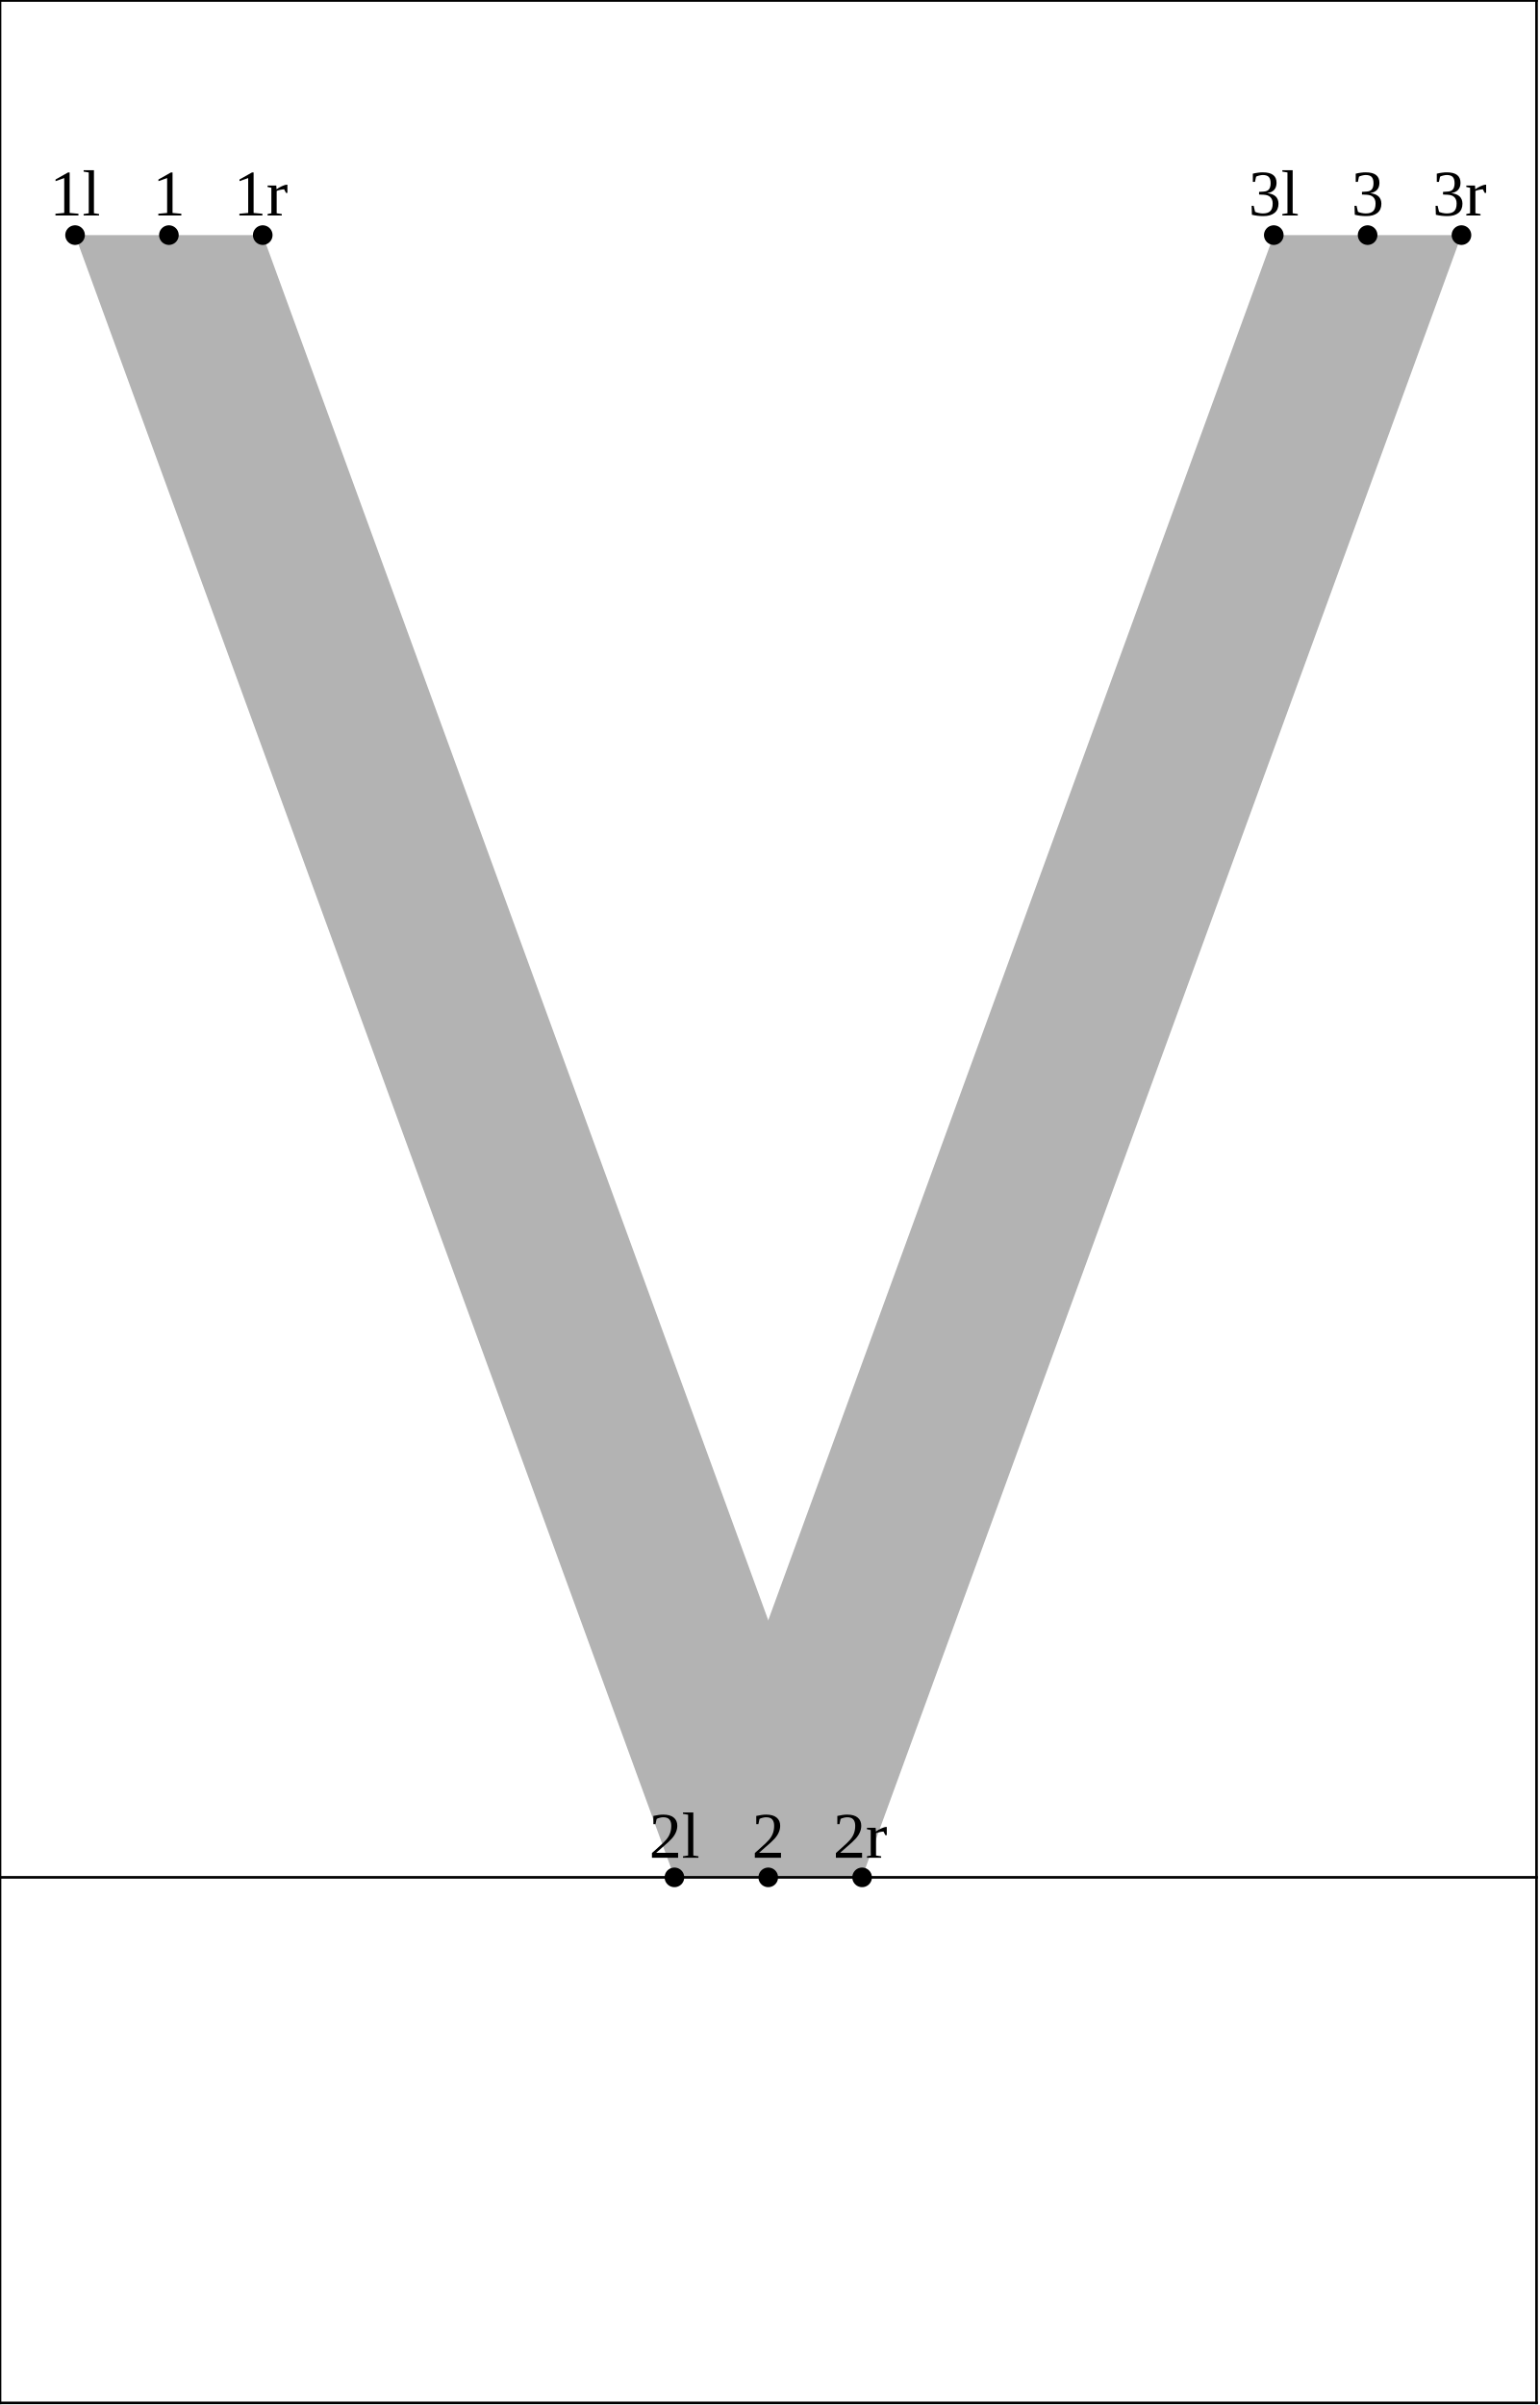
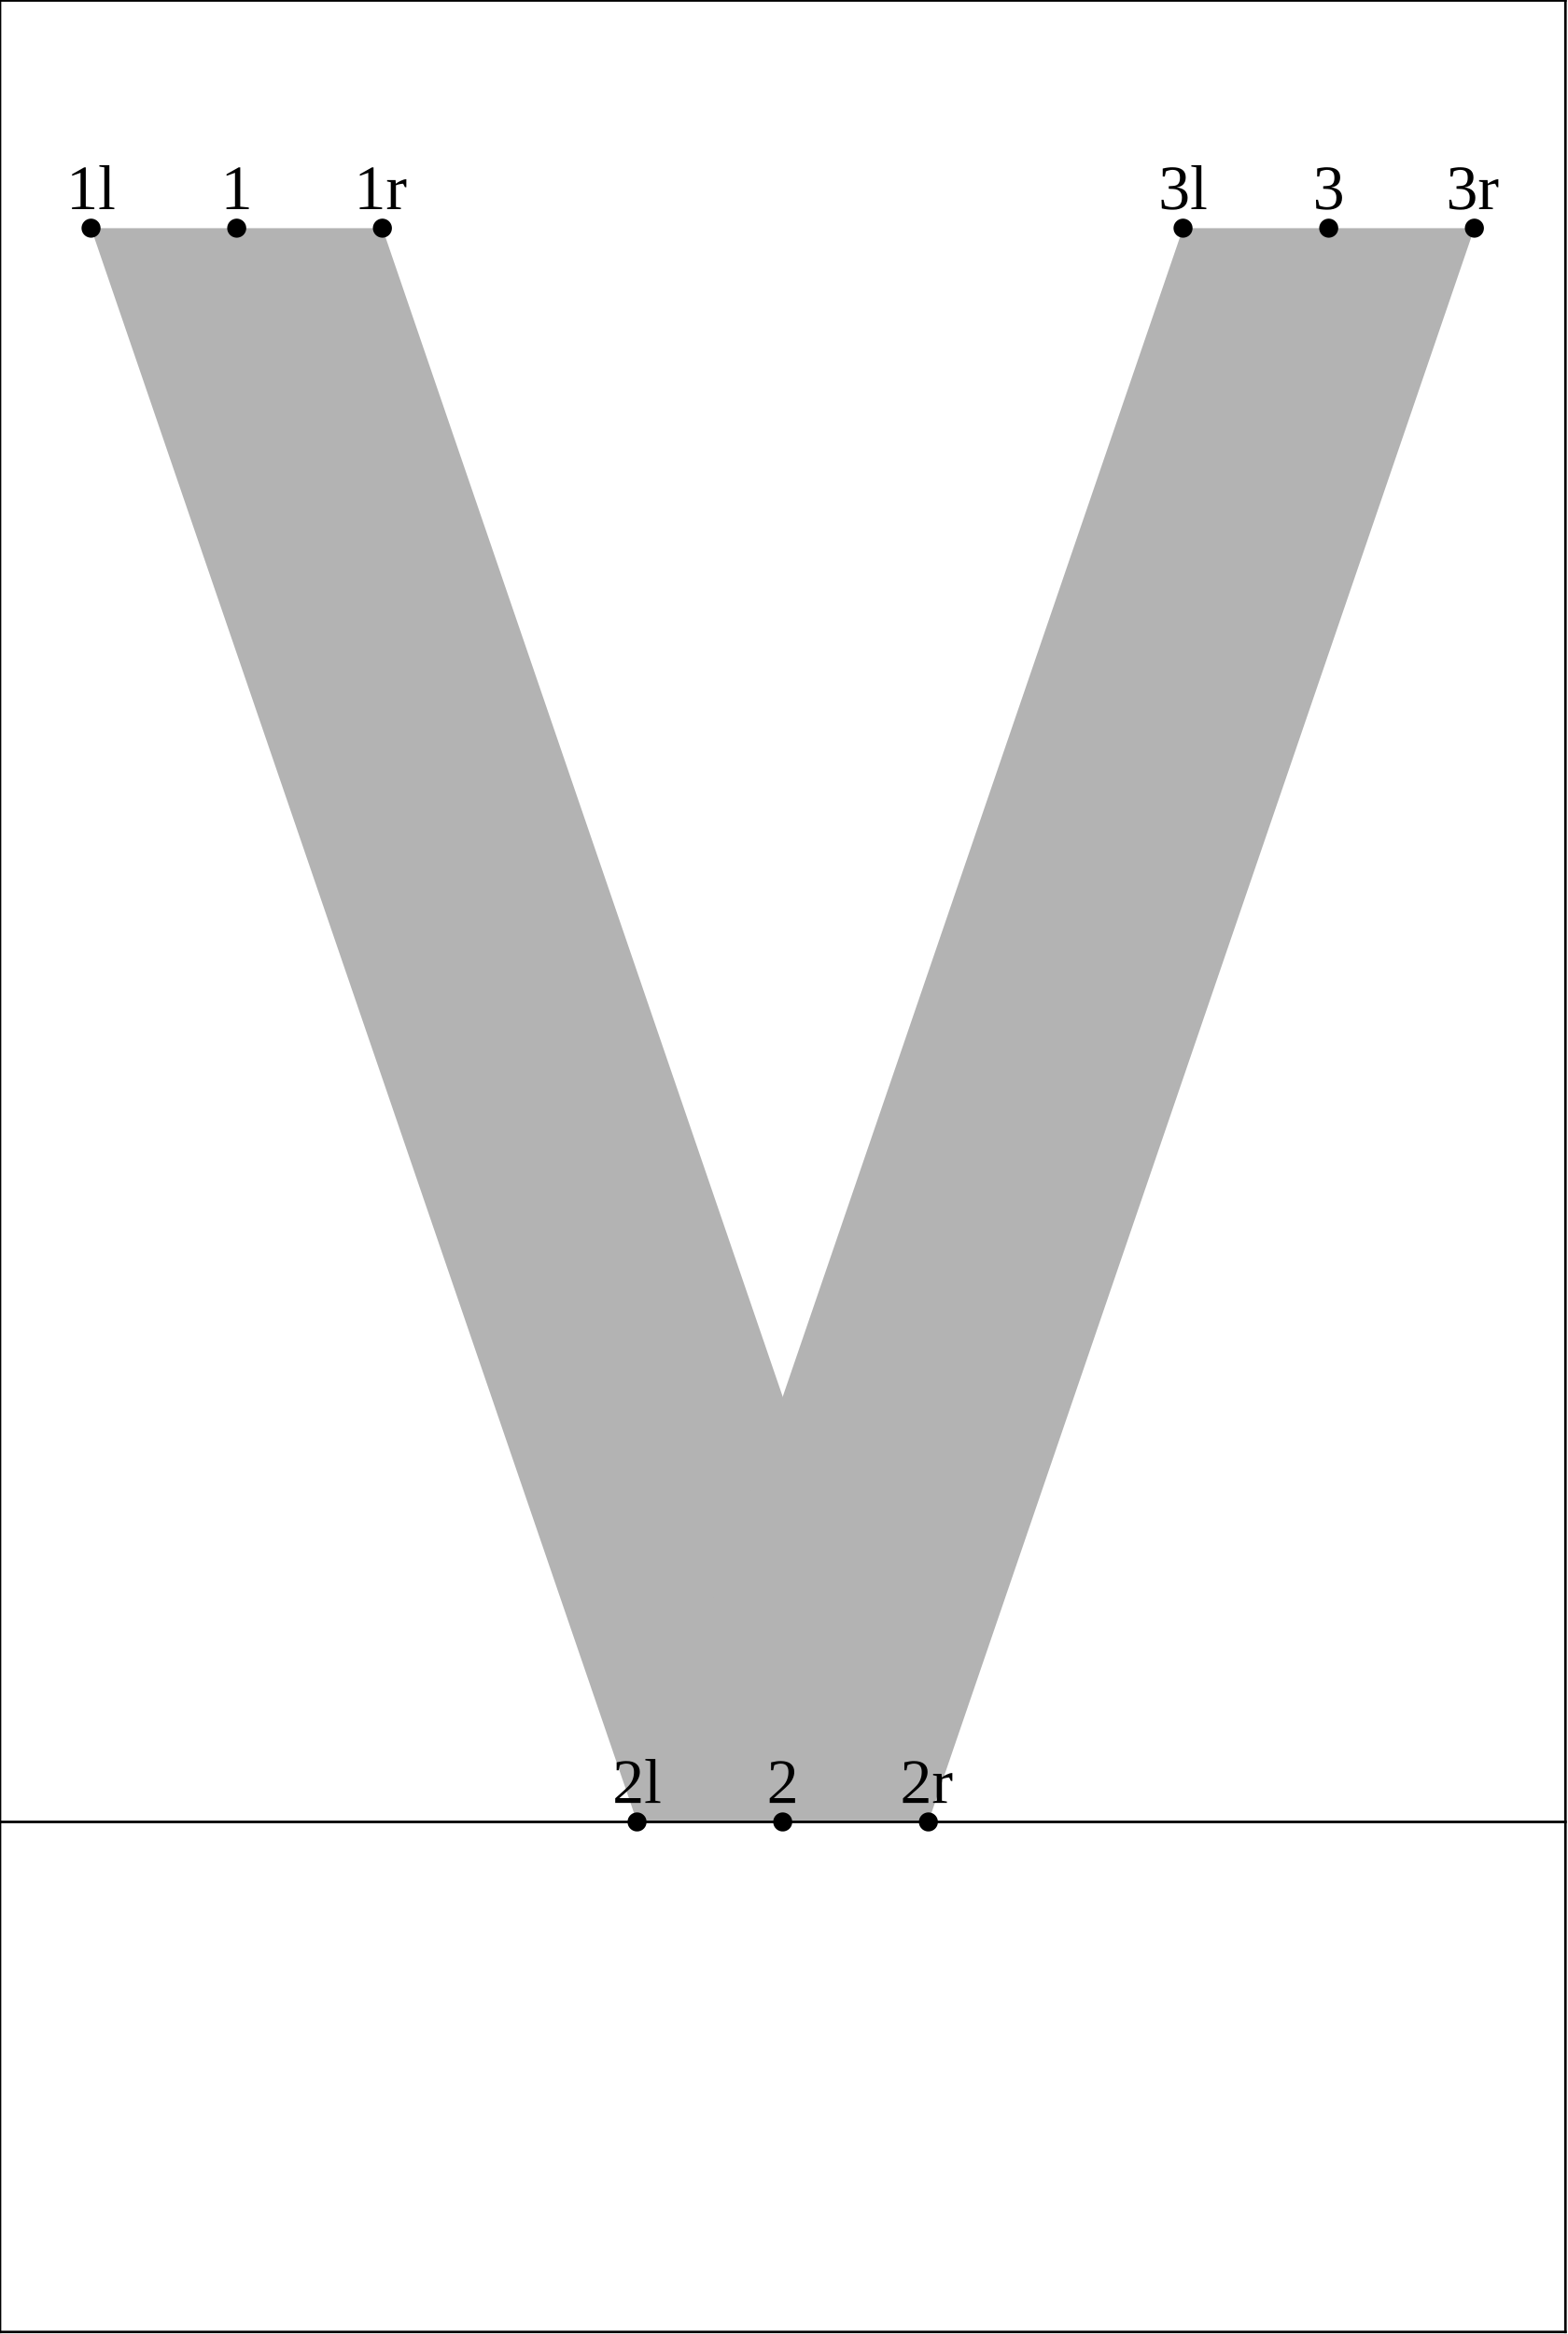
- <svg xmlns="http://www.w3.org/2000/svg" version="1.1" width="235.319" height="367.662" viewBox="0 0 235.319 367.662">
-   <path d="M11.477 35.942L103.113 287L131.806 287L40.169 35.942Z" style="fill: rgb(70%,70%,70%);stroke: none;" />
-   <path d="M194.749 35.942L103.113 287L131.806 287L223.442 35.942Z" style="fill: rgb(70%,70%,70%);stroke: none;" />
-   <g transform="translate(7.602539 32.94206)" style="fill: rgb(0%,0%,0%);">
+ <svg xmlns="http://www.w3.org/2000/svg" version="1.1" width="247.065" height="367.662" viewBox="0 0 247.065 367.662">
+   <path d="M14.346 35.942L100.379 287L146.286 287L60.254 35.942Z" style="fill: rgb(70%,70%,70%);stroke: none;" />
+   <path d="M186.411 35.942L100.379 287L146.286 287L232.319 35.942Z" style="fill: rgb(70%,70%,70%);stroke: none;" />
+   <g transform="translate(10.47183 32.94206)" style="fill: rgb(0%,0%,0%);">
    <text font-size="9.963">1l</text>
  </g>
-   <path d="M11.477 35.942l0 0" style="stroke:rgb(0%,0%,0%); stroke-width: 3;stroke-linecap: round;stroke-linejoin: round;stroke-miterlimit: 10;fill: none;" />
-   <g transform="translate(99.23871 284)" style="fill: rgb(0%,0%,0%);">
+   <path d="M14.346 35.942l0 0" style="stroke:rgb(0%,0%,0%); stroke-width: 3;stroke-linecap: round;stroke-linejoin: round;stroke-miterlimit: 10;fill: none;" />
+   <g transform="translate(96.5043 284)" style="fill: rgb(0%,0%,0%);">
    <text font-size="9.963">2l</text>
  </g>
-   <path d="M103.113 287l0 0" style="stroke:rgb(0%,0%,0%); stroke-width: 3;stroke-linecap: round;stroke-linejoin: round;stroke-miterlimit: 10;fill: none;" />
-   <g transform="translate(190.8749 32.94206)" style="fill: rgb(0%,0%,0%);">
+   <path d="M100.379 287l0 0" style="stroke:rgb(0%,0%,0%); stroke-width: 3;stroke-linecap: round;stroke-linejoin: round;stroke-miterlimit: 10;fill: none;" />
+   <g transform="translate(182.5368 32.94206)" style="fill: rgb(0%,0%,0%);">
    <text font-size="9.963">3l</text>
  </g>
-   <path d="M194.749 35.942l0 0" style="stroke:rgb(0%,0%,0%); stroke-width: 3;stroke-linecap: round;stroke-linejoin: round;stroke-miterlimit: 10;fill: none;" />
-   <g transform="translate(23.33246 32.94206)" style="fill: rgb(0%,0%,0%);">
+   <path d="M186.411 35.942l0 0" style="stroke:rgb(0%,0%,0%); stroke-width: 3;stroke-linecap: round;stroke-linejoin: round;stroke-miterlimit: 10;fill: none;" />
+   <g transform="translate(34.80939 32.94206)" style="fill: rgb(0%,0%,0%);">
    <text font-size="9.963">1</text>
  </g>
-   <path d="M25.823 35.942l0 0" style="stroke:rgb(0%,0%,0%); stroke-width: 3;stroke-linecap: round;stroke-linejoin: round;stroke-miterlimit: 10;fill: none;" />
-   <g transform="translate(114.9686 284)" style="fill: rgb(0%,0%,0%);">
+   <path d="M37.3 35.942l0 0" style="stroke:rgb(0%,0%,0%); stroke-width: 3;stroke-linecap: round;stroke-linejoin: round;stroke-miterlimit: 10;fill: none;" />
+   <g transform="translate(120.8419 284)" style="fill: rgb(0%,0%,0%);">
    <text font-size="9.963">2</text>
  </g>
-   <path d="M117.459 287l0 0" style="stroke:rgb(0%,0%,0%); stroke-width: 3;stroke-linecap: round;stroke-linejoin: round;stroke-miterlimit: 10;fill: none;" />
-   <g transform="translate(206.6048 32.94206)" style="fill: rgb(0%,0%,0%);">
+   <path d="M123.333 287l0 0" style="stroke:rgb(0%,0%,0%); stroke-width: 3;stroke-linecap: round;stroke-linejoin: round;stroke-miterlimit: 10;fill: none;" />
+   <g transform="translate(206.8743 32.94206)" style="fill: rgb(0%,0%,0%);">
    <text font-size="9.963">3</text>
  </g>
-   <path d="M209.095 35.942l0 0" style="stroke:rgb(0%,0%,0%); stroke-width: 3;stroke-linecap: round;stroke-linejoin: round;stroke-miterlimit: 10;fill: none;" />
-   <g transform="translate(35.72766 32.94206)" style="fill: rgb(0%,0%,0%);">
+   <path d="M209.365 35.942l0 0" style="stroke:rgb(0%,0%,0%); stroke-width: 3;stroke-linecap: round;stroke-linejoin: round;stroke-miterlimit: 10;fill: none;" />
+   <g transform="translate(55.81221 32.94206)" style="fill: rgb(0%,0%,0%);">
    <text font-size="9.963">1r</text>
  </g>
-   <path d="M40.169 35.942l0 0" style="stroke:rgb(0%,0%,0%); stroke-width: 3;stroke-linecap: round;stroke-linejoin: round;stroke-miterlimit: 10;fill: none;" />
-   <g transform="translate(127.3638 284)" style="fill: rgb(0%,0%,0%);">
+   <path d="M60.254 35.942l0 0" style="stroke:rgb(0%,0%,0%); stroke-width: 3;stroke-linecap: round;stroke-linejoin: round;stroke-miterlimit: 10;fill: none;" />
+   <g transform="translate(141.8447 284)" style="fill: rgb(0%,0%,0%);">
    <text font-size="9.963">2r</text>
  </g>
-   <path d="M131.806 287l0 0" style="stroke:rgb(0%,0%,0%); stroke-width: 3;stroke-linecap: round;stroke-linejoin: round;stroke-miterlimit: 10;fill: none;" />
-   <g transform="translate(219 32.94206)" style="fill: rgb(0%,0%,0%);">
+   <path d="M146.286 287l0 0" style="stroke:rgb(0%,0%,0%); stroke-width: 3;stroke-linecap: round;stroke-linejoin: round;stroke-miterlimit: 10;fill: none;" />
+   <g transform="translate(227.8771 32.94206)" style="fill: rgb(0%,0%,0%);">
    <text font-size="9.963">3r</text>
  </g>
-   <path d="M223.442 35.942l0 0" style="stroke:rgb(0%,0%,0%); stroke-width: 3;stroke-linecap: round;stroke-linejoin: round;stroke-miterlimit: 10;fill: none;" />
-   <path d="M0 287L234.919 287" style="stroke:rgb(0%,0%,0%); stroke-width: 0.4;stroke-linecap: square;stroke-linejoin: round;stroke-miterlimit: 10;fill: none;" />
-   <path d="M0 0.077L234.919 0.077" style="stroke:rgb(0%,0%,0%); stroke-width: 0.4;stroke-linecap: square;stroke-linejoin: round;stroke-miterlimit: 10;fill: none;" />
-   <path d="M0 367.339L234.919 367.339" style="stroke:rgb(0%,0%,0%); stroke-width: 0.4;stroke-linecap: square;stroke-linejoin: round;stroke-miterlimit: 10;fill: none;" />
+   <path d="M232.319 35.942l0 0" style="stroke:rgb(0%,0%,0%); stroke-width: 3;stroke-linecap: round;stroke-linejoin: round;stroke-miterlimit: 10;fill: none;" />
+   <path d="M0 287L246.665 287" style="stroke:rgb(0%,0%,0%); stroke-width: 0.4;stroke-linecap: square;stroke-linejoin: round;stroke-miterlimit: 10;fill: none;" />
+   <path d="M0 0.077L246.665 0.077" style="stroke:rgb(0%,0%,0%); stroke-width: 0.4;stroke-linecap: square;stroke-linejoin: round;stroke-miterlimit: 10;fill: none;" />
+   <path d="M0 367.339L246.665 367.339" style="stroke:rgb(0%,0%,0%); stroke-width: 0.4;stroke-linecap: square;stroke-linejoin: round;stroke-miterlimit: 10;fill: none;" />
  <path d="M0 367.339L0 0.077" style="stroke:rgb(0%,0%,0%); stroke-width: 0.4;stroke-linecap: square;stroke-linejoin: round;stroke-miterlimit: 10;fill: none;" />
-   <path d="M234.919 367.339L234.919 0.077" style="stroke:rgb(0%,0%,0%); stroke-width: 0.4;stroke-linecap: square;stroke-linejoin: round;stroke-miterlimit: 10;fill: none;" />
+   <path d="M246.665 367.339L246.665 0.077" style="stroke:rgb(0%,0%,0%); stroke-width: 0.4;stroke-linecap: square;stroke-linejoin: round;stroke-miterlimit: 10;fill: none;" />
</svg>
